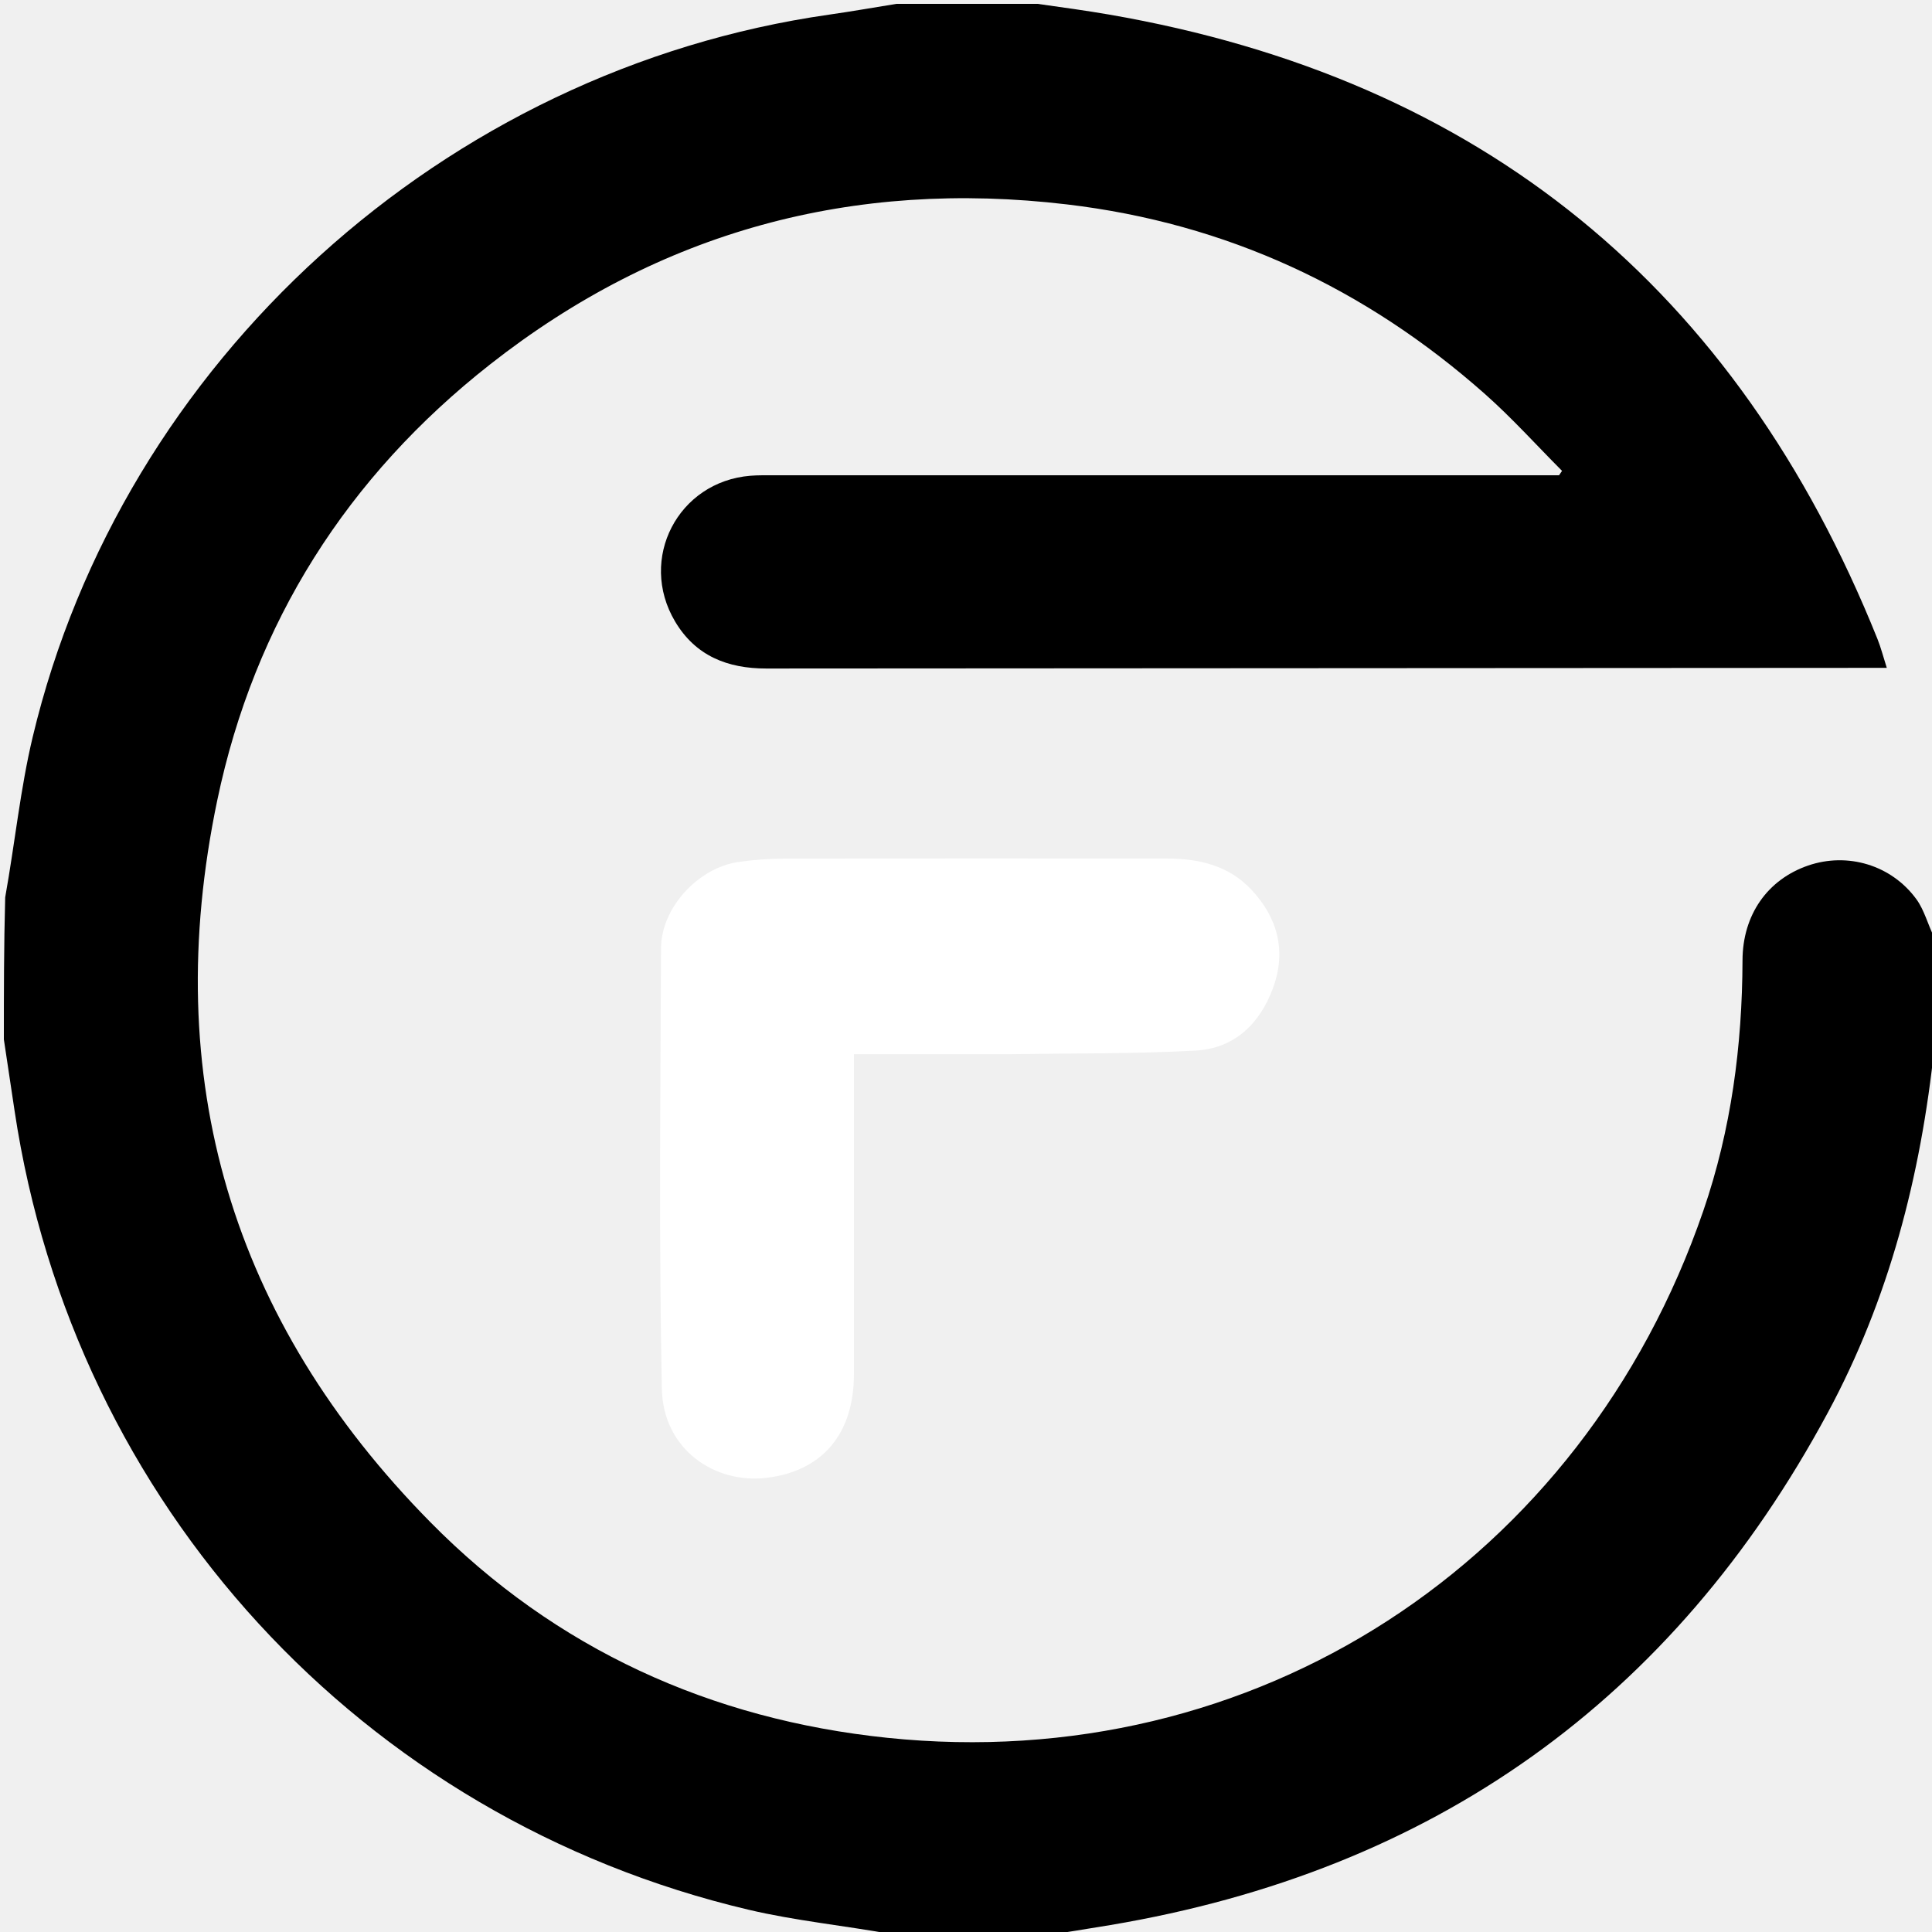
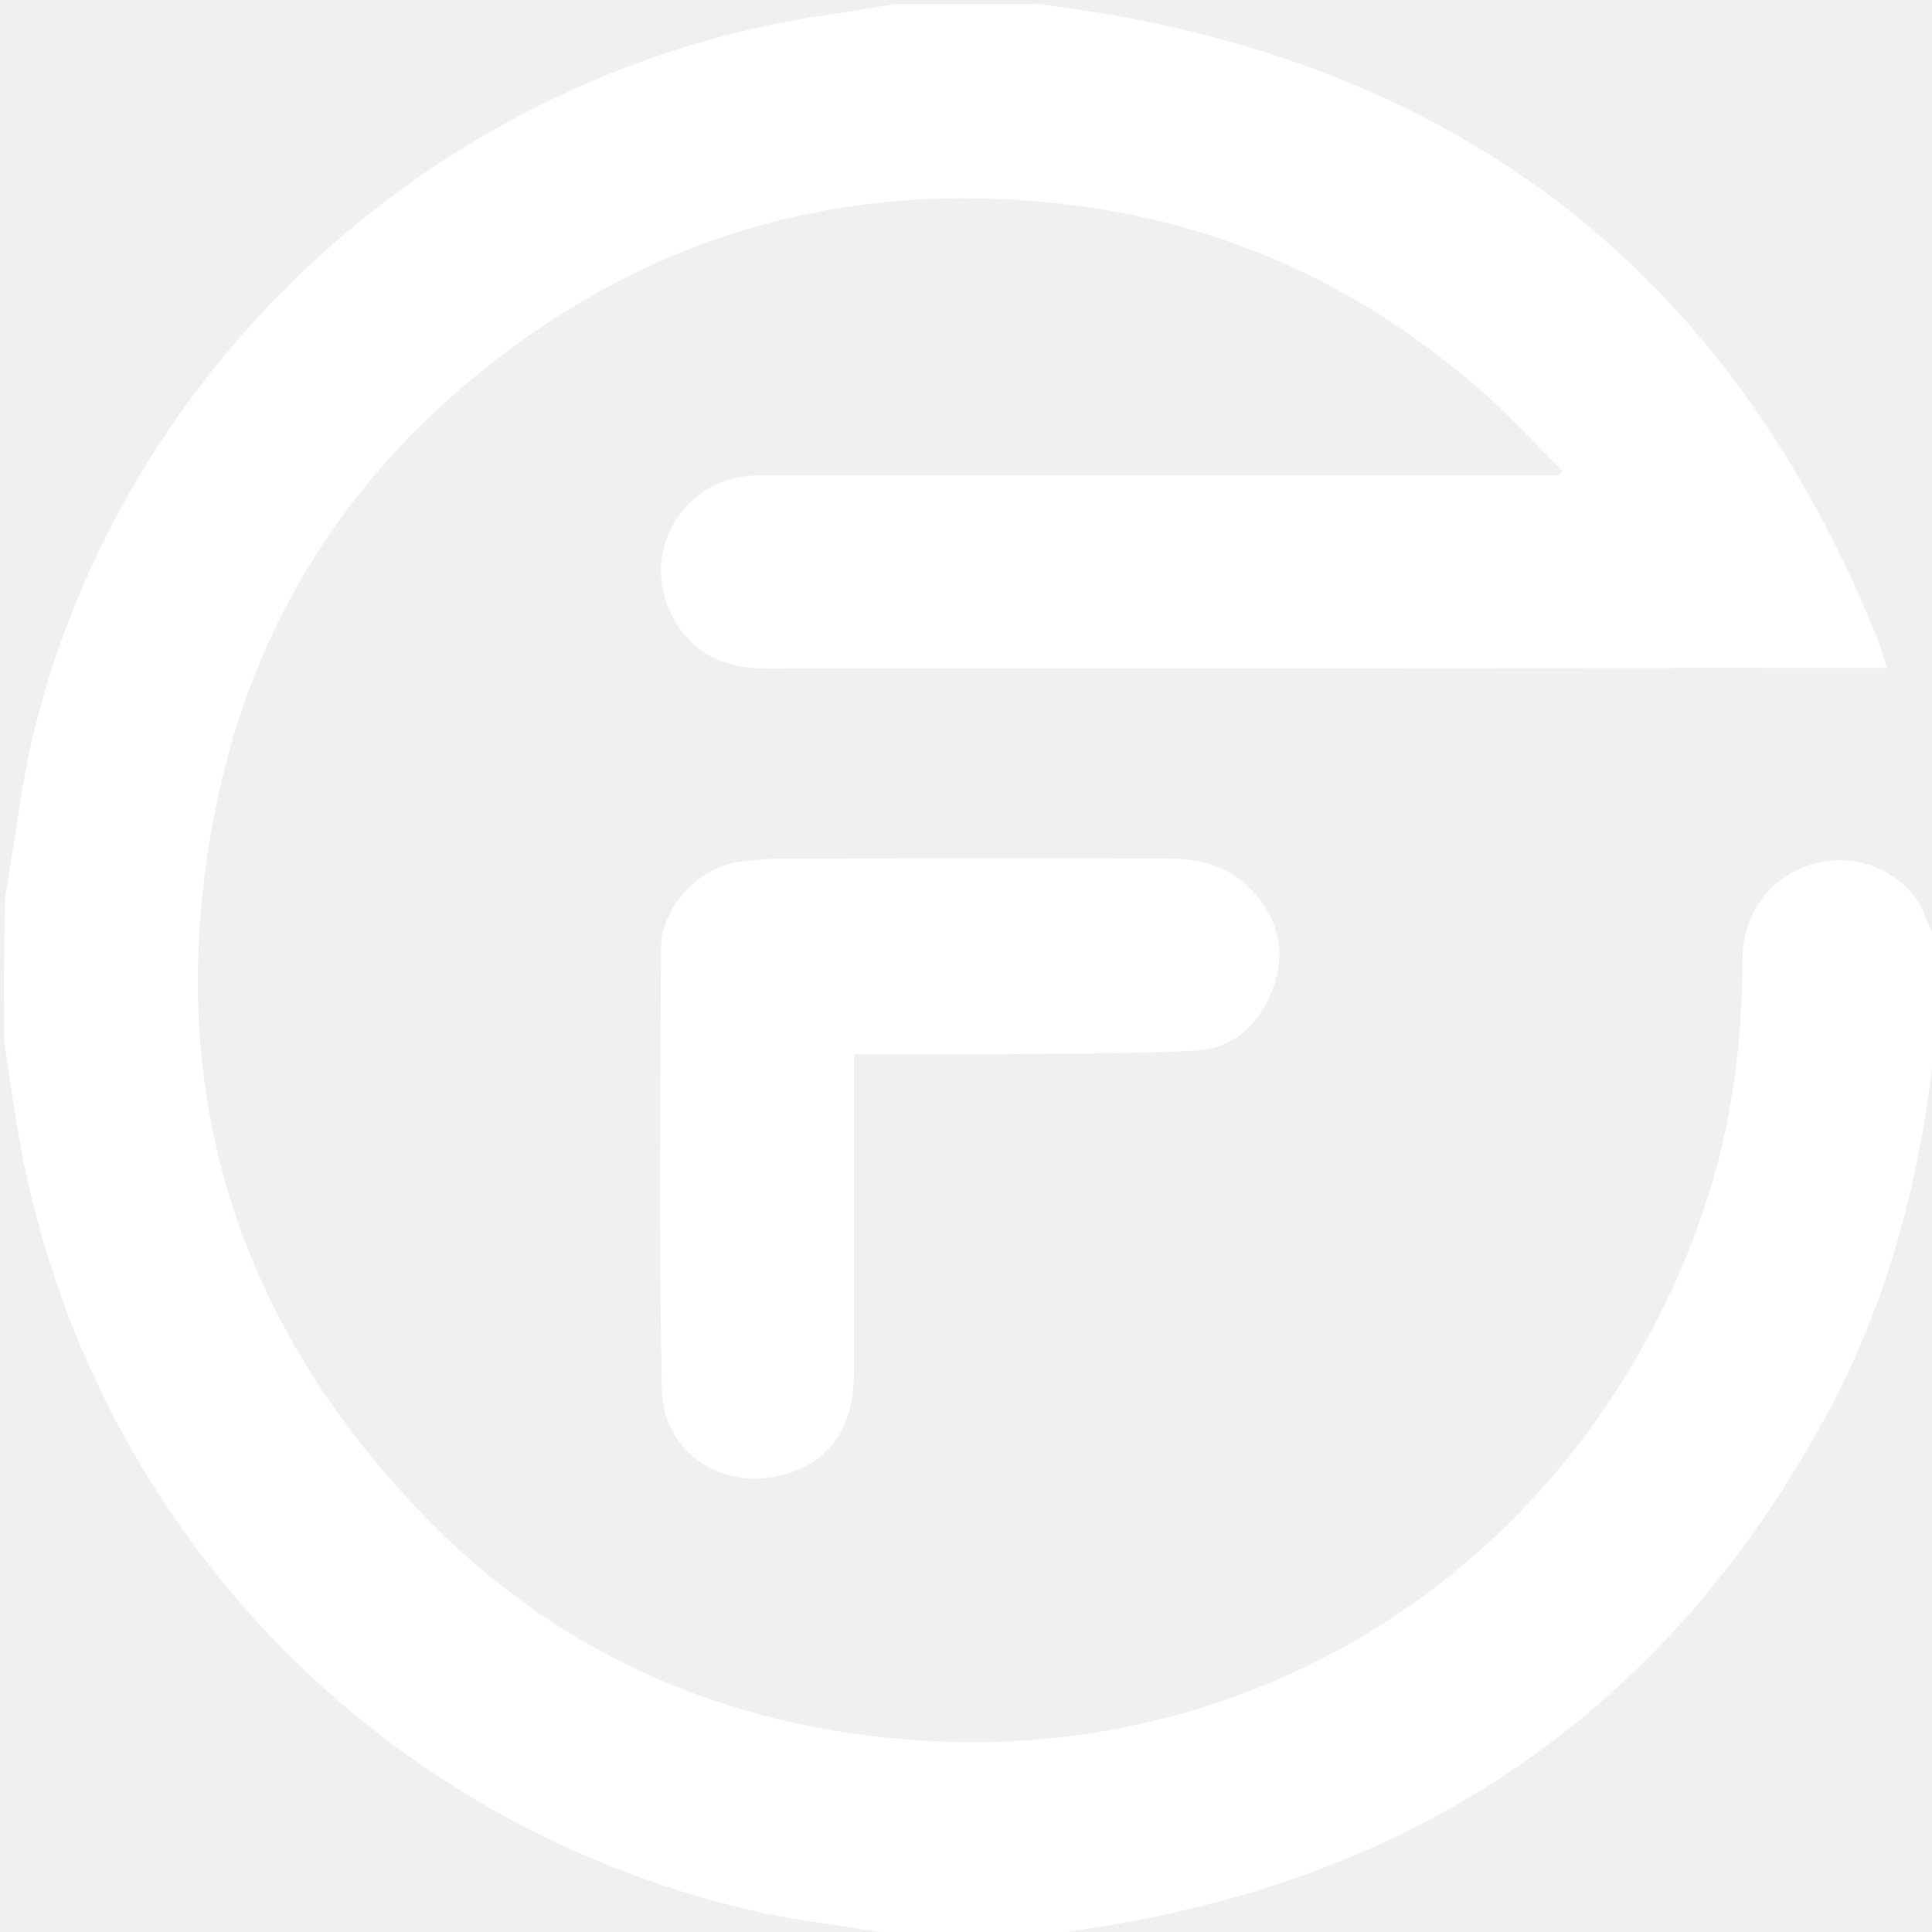
<svg xmlns="http://www.w3.org/2000/svg" version="1.1" id="Layer_1" x="0px" y="0px" width="100%" viewBox="0 0 500 500" enable-background="new 0 0 500 500" xml:space="preserve">
-   <path fill="#000000" opacity="1" stroke="none" d=" M268.531,1   C274.989,1.914 280.995,2.727 286.963,3.758   C383.471,20.426 449.468,74.68 485.875,165.336   C486.783,167.596 487.384,169.98 488.299,172.844   C486.179,172.844 484.712,172.844 483.244,172.844   C388.267,172.897 293.289,172.943 198.312,173.01   C188.311,173.017 180.01,169.771 174.702,160.827   C165.097,144.645 175.457,124.638 194.199,123.124   C196.187,122.964 198.195,123.003 200.193,123.003   C266.178,122.998 332.163,122.999 398.149,122.999   C399.925,122.999 401.702,122.999 403.478,122.999   C403.738,122.62 403.998,122.241 404.258,121.862   C397.642,115.225 391.352,108.22 384.353,102.014   C353.364,74.542 317.42,57.793 276.137,52.902   C220.716,46.335 170.693,59.842 126.829,94.311   C89.903,123.327 65.843,161.108 56.228,207.112   C41.2,279.014 59.877,341.707 111.401,393.956   C143.786,426.797 183.958,444.998 229.608,449.742   C324.704,459.625 409.496,404.523 440.831,313.319   C448.035,292.352 450.892,270.644 450.961,248.52   C450.997,236.773 457.412,227.622 467.938,224.002   C478.101,220.506 489.478,223.822 495.967,232.726   C498.047,235.582 498.929,239.311 500.68,242.82   C501,252.021 501,261.042 500.642,270.734   C497.096,304.513 488.834,336.241 473.027,365.608   C432.911,440.137 370.816,484.163 287.398,498.196   C281.605,499.17 275.8,500.067 270,501   C257.312,501 244.625,501 231.27,500.64   C218.306,498.306 205.831,497.091 193.742,494.24   C93.604,470.629 19.042,389.3 3.772,287.471   C2.848,281.314 1.924,275.157 1,269   C1,256.979 1,244.958 1.343,232.24   C3.897,217.941 5.268,204.139 8.453,190.769   C31.649,93.412 115.022,17.995 214.599,3.786   C220.413,2.957 226.2,1.933 232,1   C244.021,1 256.042,1 268.531,1  z" />
+   <path fill="#ffffff" opacity="1" stroke="none" d=" M268.531,1   C274.989,1.914 280.995,2.727 286.963,3.758   C383.471,20.426 449.468,74.68 485.875,165.336   C486.783,167.596 487.384,169.98 488.299,172.844   C486.179,172.844 484.712,172.844 483.244,172.844   C388.267,172.897 293.289,172.943 198.312,173.01   C188.311,173.017 180.01,169.771 174.702,160.827   C165.097,144.645 175.457,124.638 194.199,123.124   C196.187,122.964 198.195,123.003 200.193,123.003   C266.178,122.998 332.163,122.999 398.149,122.999   C399.925,122.999 401.702,122.999 403.478,122.999   C403.738,122.62 403.998,122.241 404.258,121.862   C397.642,115.225 391.352,108.22 384.353,102.014   C353.364,74.542 317.42,57.793 276.137,52.902   C220.716,46.335 170.693,59.842 126.829,94.311   C89.903,123.327 65.843,161.108 56.228,207.112   C41.2,279.014 59.877,341.707 111.401,393.956   C143.786,426.797 183.958,444.998 229.608,449.742   C324.704,459.625 409.496,404.523 440.831,313.319   C448.035,292.352 450.892,270.644 450.961,248.52   C450.997,236.773 457.412,227.622 467.938,224.002   C478.101,220.506 489.478,223.822 495.967,232.726   C498.047,235.582 498.929,239.311 500.68,242.82   C501,252.021 501,261.042 500.642,270.734   C497.096,304.513 488.834,336.241 473.027,365.608   C432.911,440.137 370.816,484.163 287.398,498.196   C281.605,499.17 275.8,500.067 270,501   C257.312,501 244.625,501 231.27,500.64   C218.306,498.306 205.831,497.091 193.742,494.24   C93.604,470.629 19.042,389.3 3.772,287.471   C2.848,281.314 1.924,275.157 1,269   C1,256.979 1,244.958 1.343,232.24   C3.897,217.941 5.268,204.139 8.453,190.769   C31.649,93.412 115.022,17.995 214.599,3.786   C220.413,2.957 226.2,1.933 232,1   C244.021,1 256.042,1 268.531,1  z" />
  <path fill="#ffffff" opacity="1" stroke="none" d=" M261,272.828   C247.551,272.828 234.603,272.828 221.002,272.828   C221.002,275.333 221.002,277.276 221.002,279.22   C221.002,304.71 221.016,330.2 220.996,355.689   C220.984,370.723 213.168,380.712 198.3,382.47   C185.103,384.031 171.599,375.25 171.281,359.372   C170.522,321.402 170.921,283.407 171.069,245.424   C171.11,234.918 180.7,224.553 191.174,223.066   C195.105,222.508 199.107,222.217 203.078,222.209   C236.064,222.143 269.051,222.149 302.037,222.188   C310.252,222.198 317.94,223.959 323.833,230.226   C330.687,237.516 332.925,246.105 329.504,255.565   C326.14,264.867 319.5,271.351 309.395,271.896   C293.46,272.756 277.468,272.571 261,272.828  z" />
</svg>
